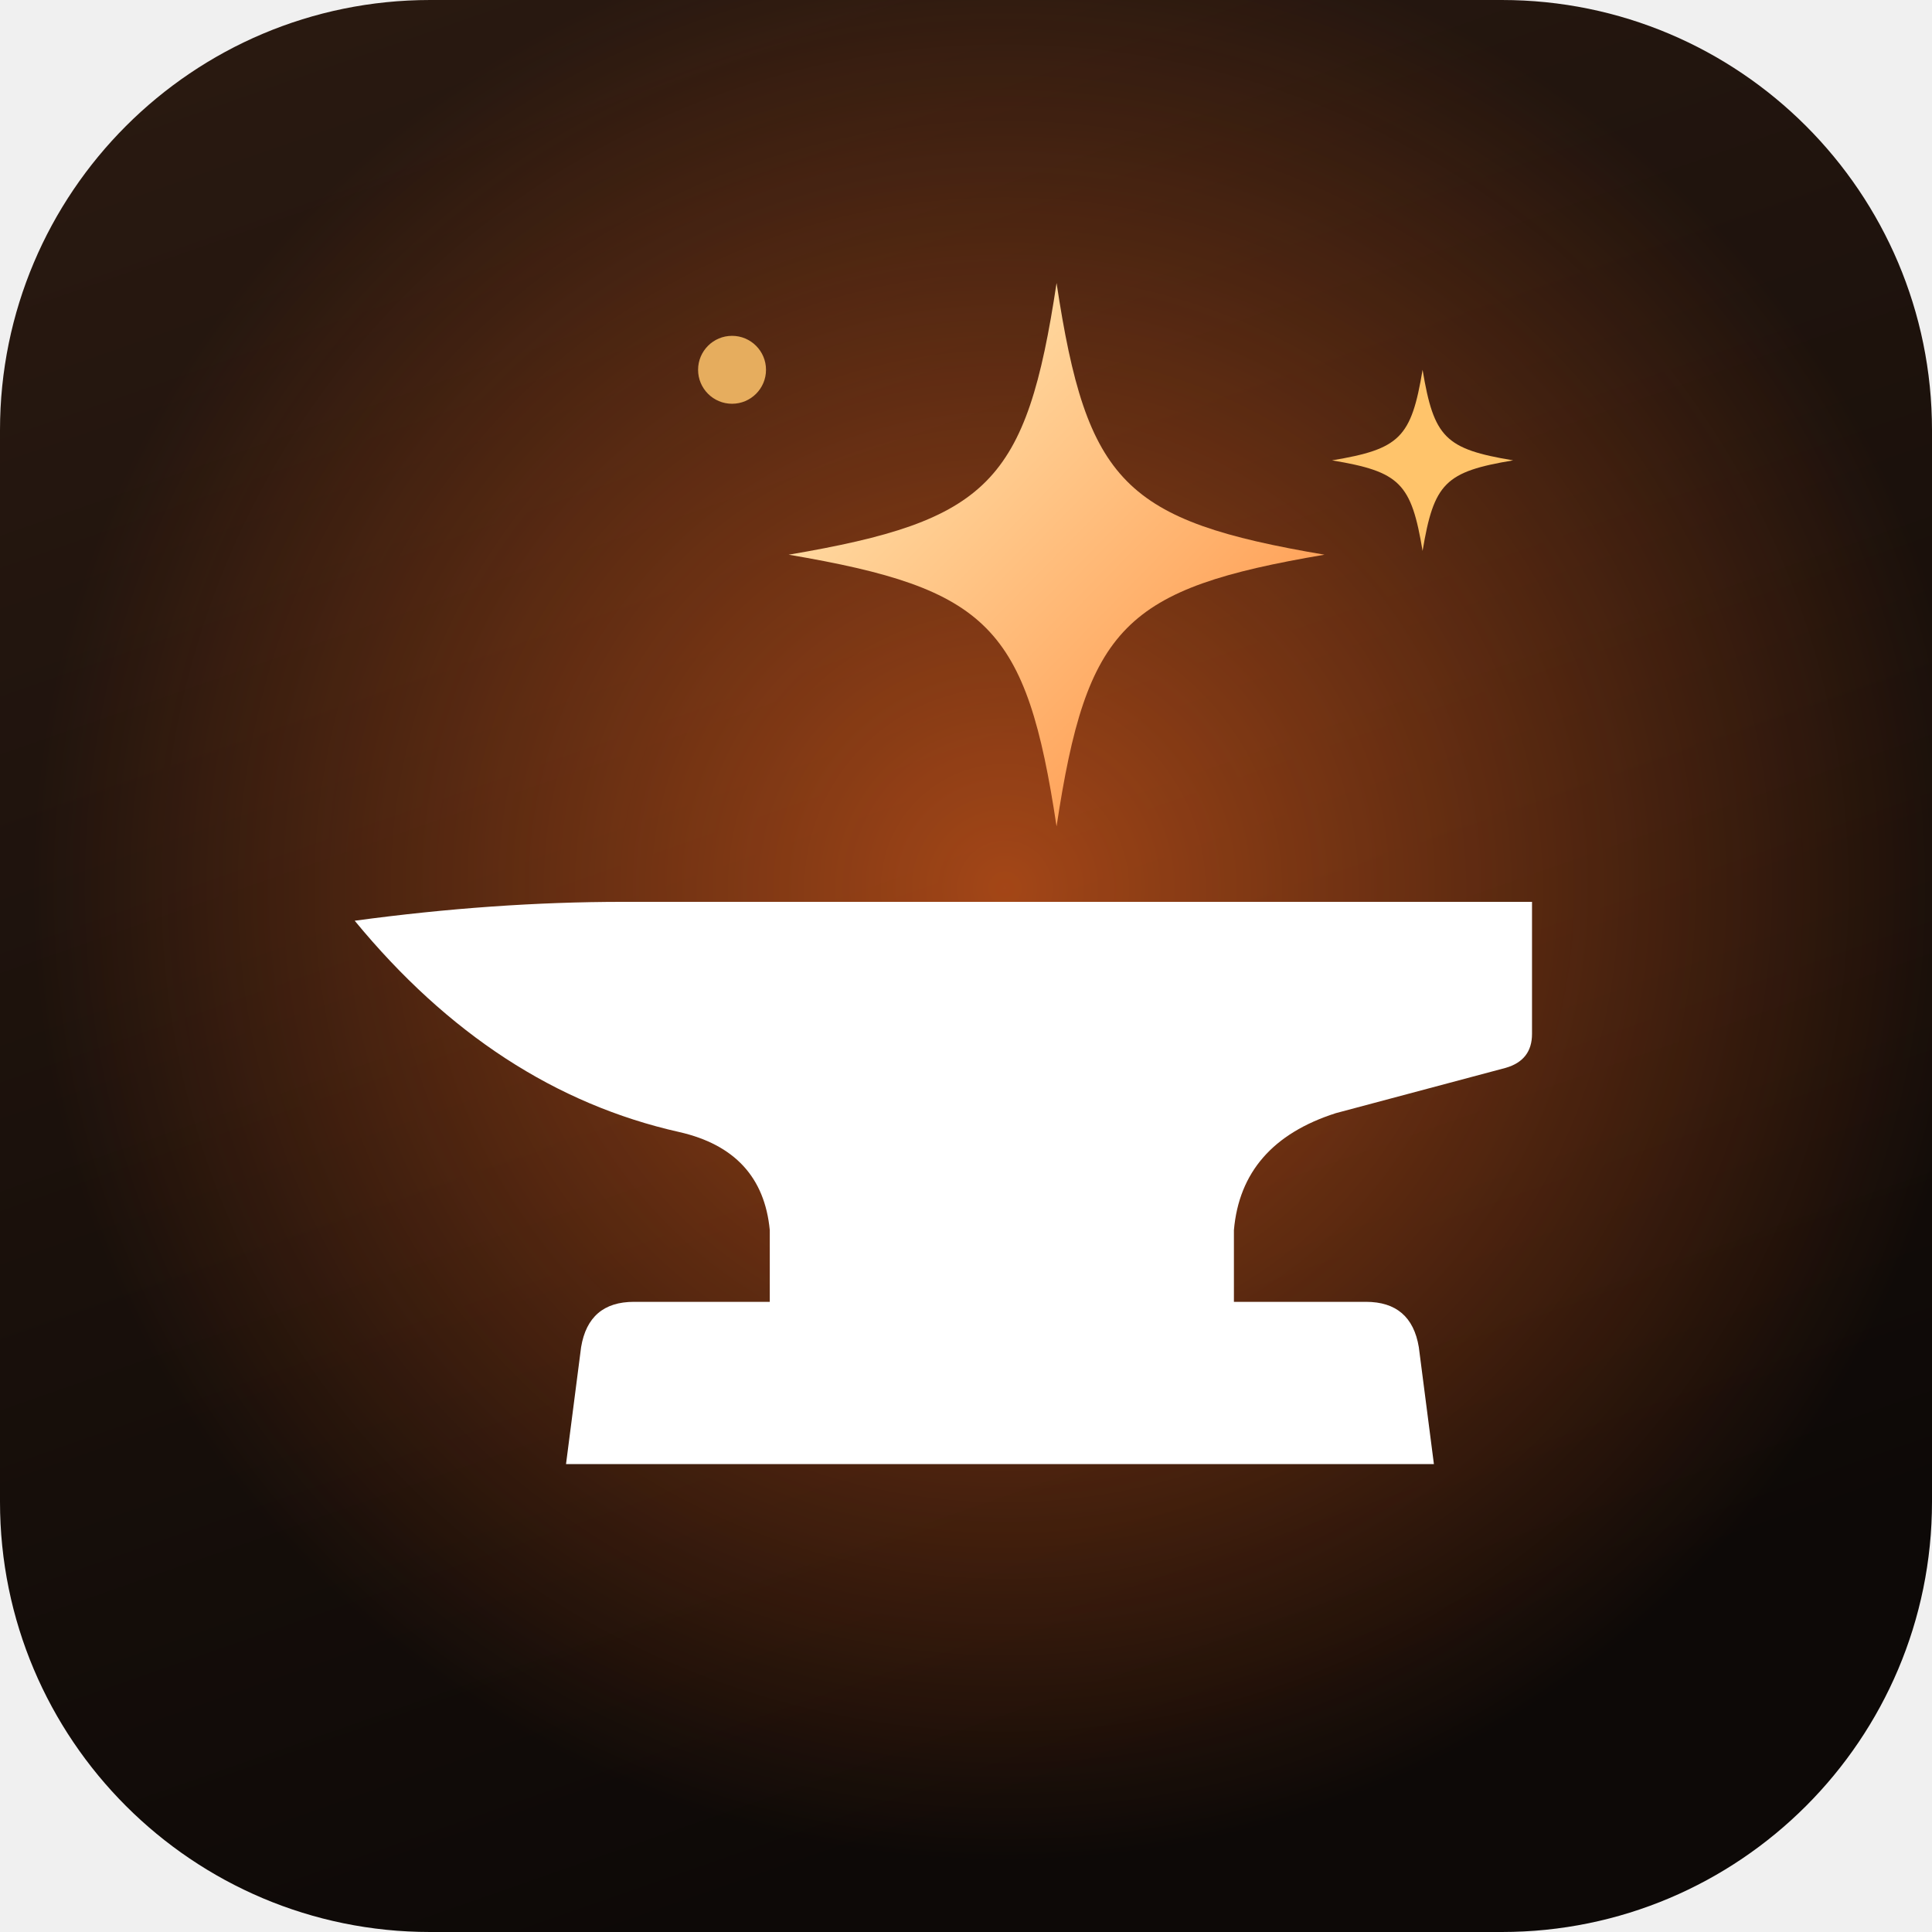
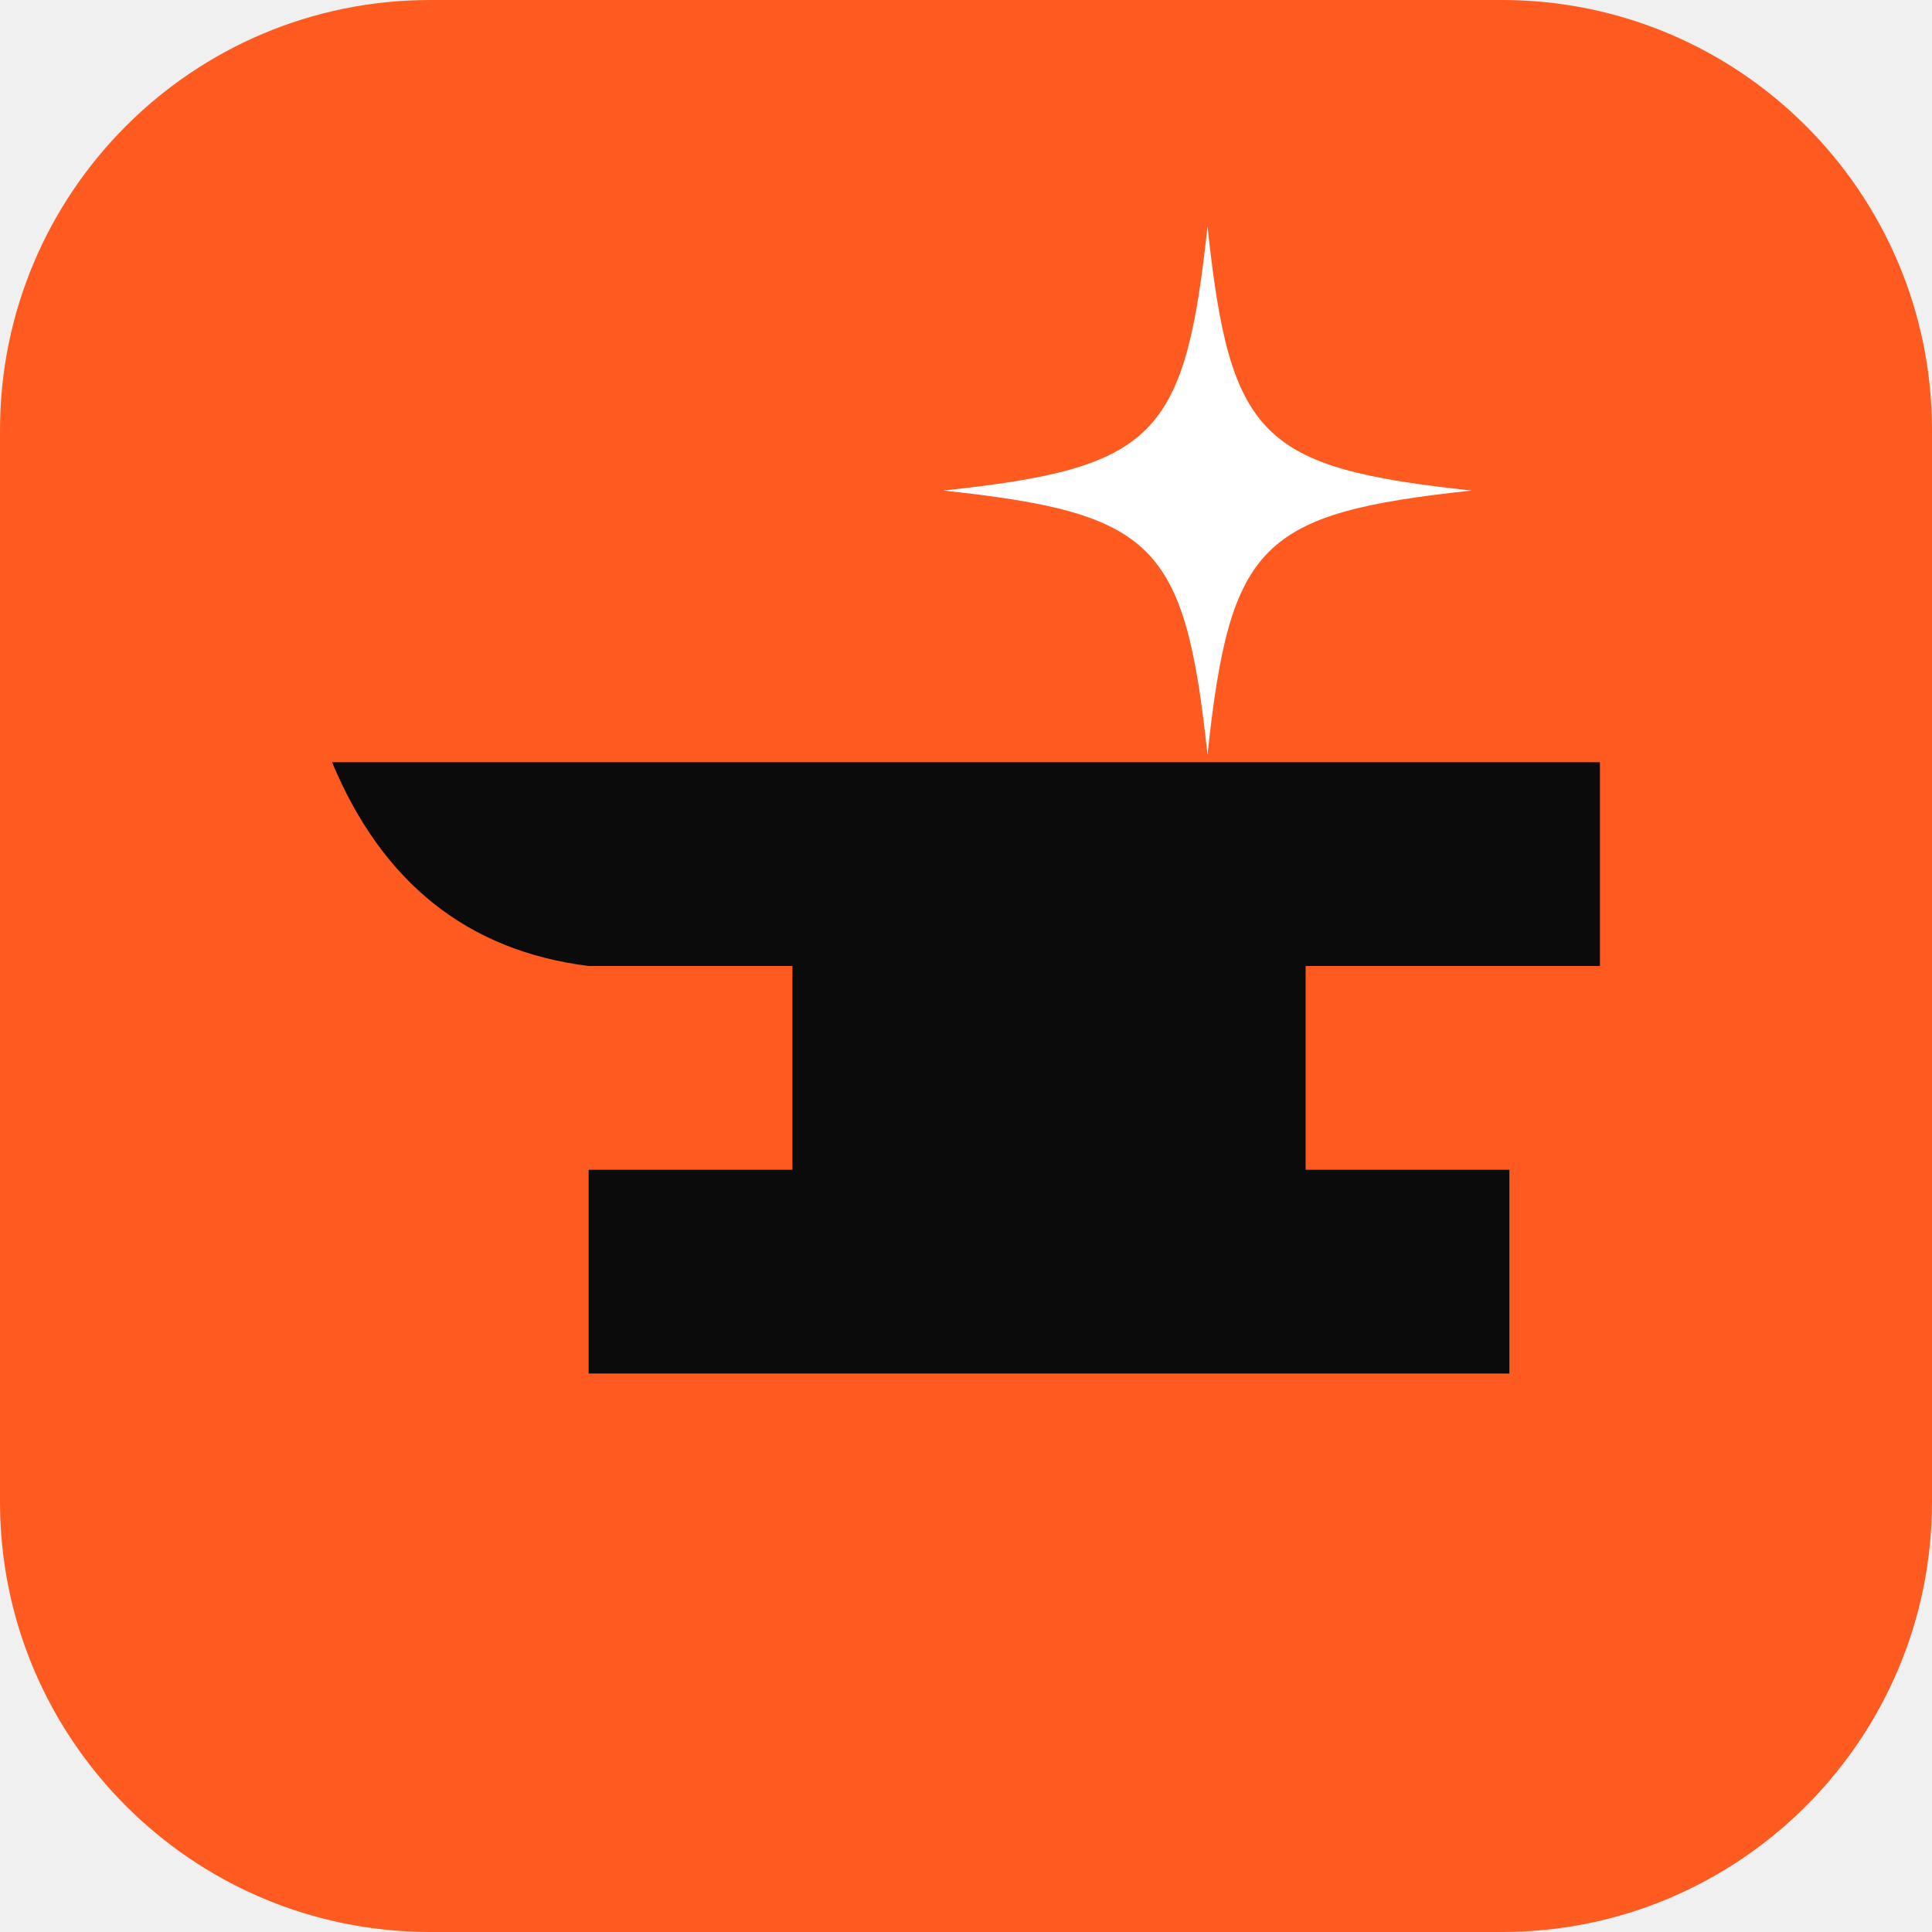
<svg xmlns="http://www.w3.org/2000/svg" viewBox="0 0 1024 1024">
-   <defs>
-     <linearGradient id="bg" x1="0" y1="0" x2="0.35" y2="1">
-       <stop offset="0" stop-color="#2b1a11" />
-       <stop offset="1" stop-color="#0d0907" />
-     </linearGradient>
-     <radialGradient id="heat" cx="0.52" cy="0.46" r="0.5">
-       <stop offset="0" stop-color="#ff6a1f" stop-opacity="0.6" />
-       <stop offset="1" stop-color="#ff6a1f" stop-opacity="0" />
-     </radialGradient>
-     <linearGradient id="spark" x1="0" y1="0" x2="1" y2="1">
-       <stop offset="0" stop-color="#fff1bf" />
-       <stop offset="1" stop-color="#ff8a3a" />
-     </linearGradient>
-   </defs>
-   <rect width="1024" height="1024" rx="228" fill="url(#bg)" />
-   <rect width="1024" height="1024" rx="228" fill="url(#heat)" />
-   <path fill="#fff" d="M812 478 V548 Q812 562 798 566 L708 590 Q658 606 654 652 V690 H724 Q748 690 752 714 L760 776 H300 L308 714 Q312 690 336 690 H408 V652 Q404 610 360 600 Q262 578 188 488 Q262 478 330 478 Z" />
-   <path fill="url(#spark)" d="M560 150 C576 256 596 276 702 294 C596 312 576 332 560 438 C544 332 524 312 418 294 C524 276 544 256 560 150 Z" />
-   <path fill="#ffc46b" d="M754 196 C760 232 766 238 802 244 C766 250 760 256 754 292 C748 256 742 250 706 244 C742 238 748 232 754 196 Z" />
-   <circle cx="388" cy="196" r="18" fill="#ffc46b" opacity="0.85" />
+   <rect width="1024" height="1024" rx="228" fill="#FF5A1F" />
+   <path fill="#0B0B0B" d="M176 404 H848 V512 H692 V620 H800 V728 H312 V620 H420 V512 H312 Q216 500 176 404 Z" />
+   <path fill="#FFFFFF" d="M640 120 C652 232 668 248 780 260 C668 272 652 288 640 400 C628 288 612 272 500 260 C612 248 628 232 640 120 Z" />
</svg>
